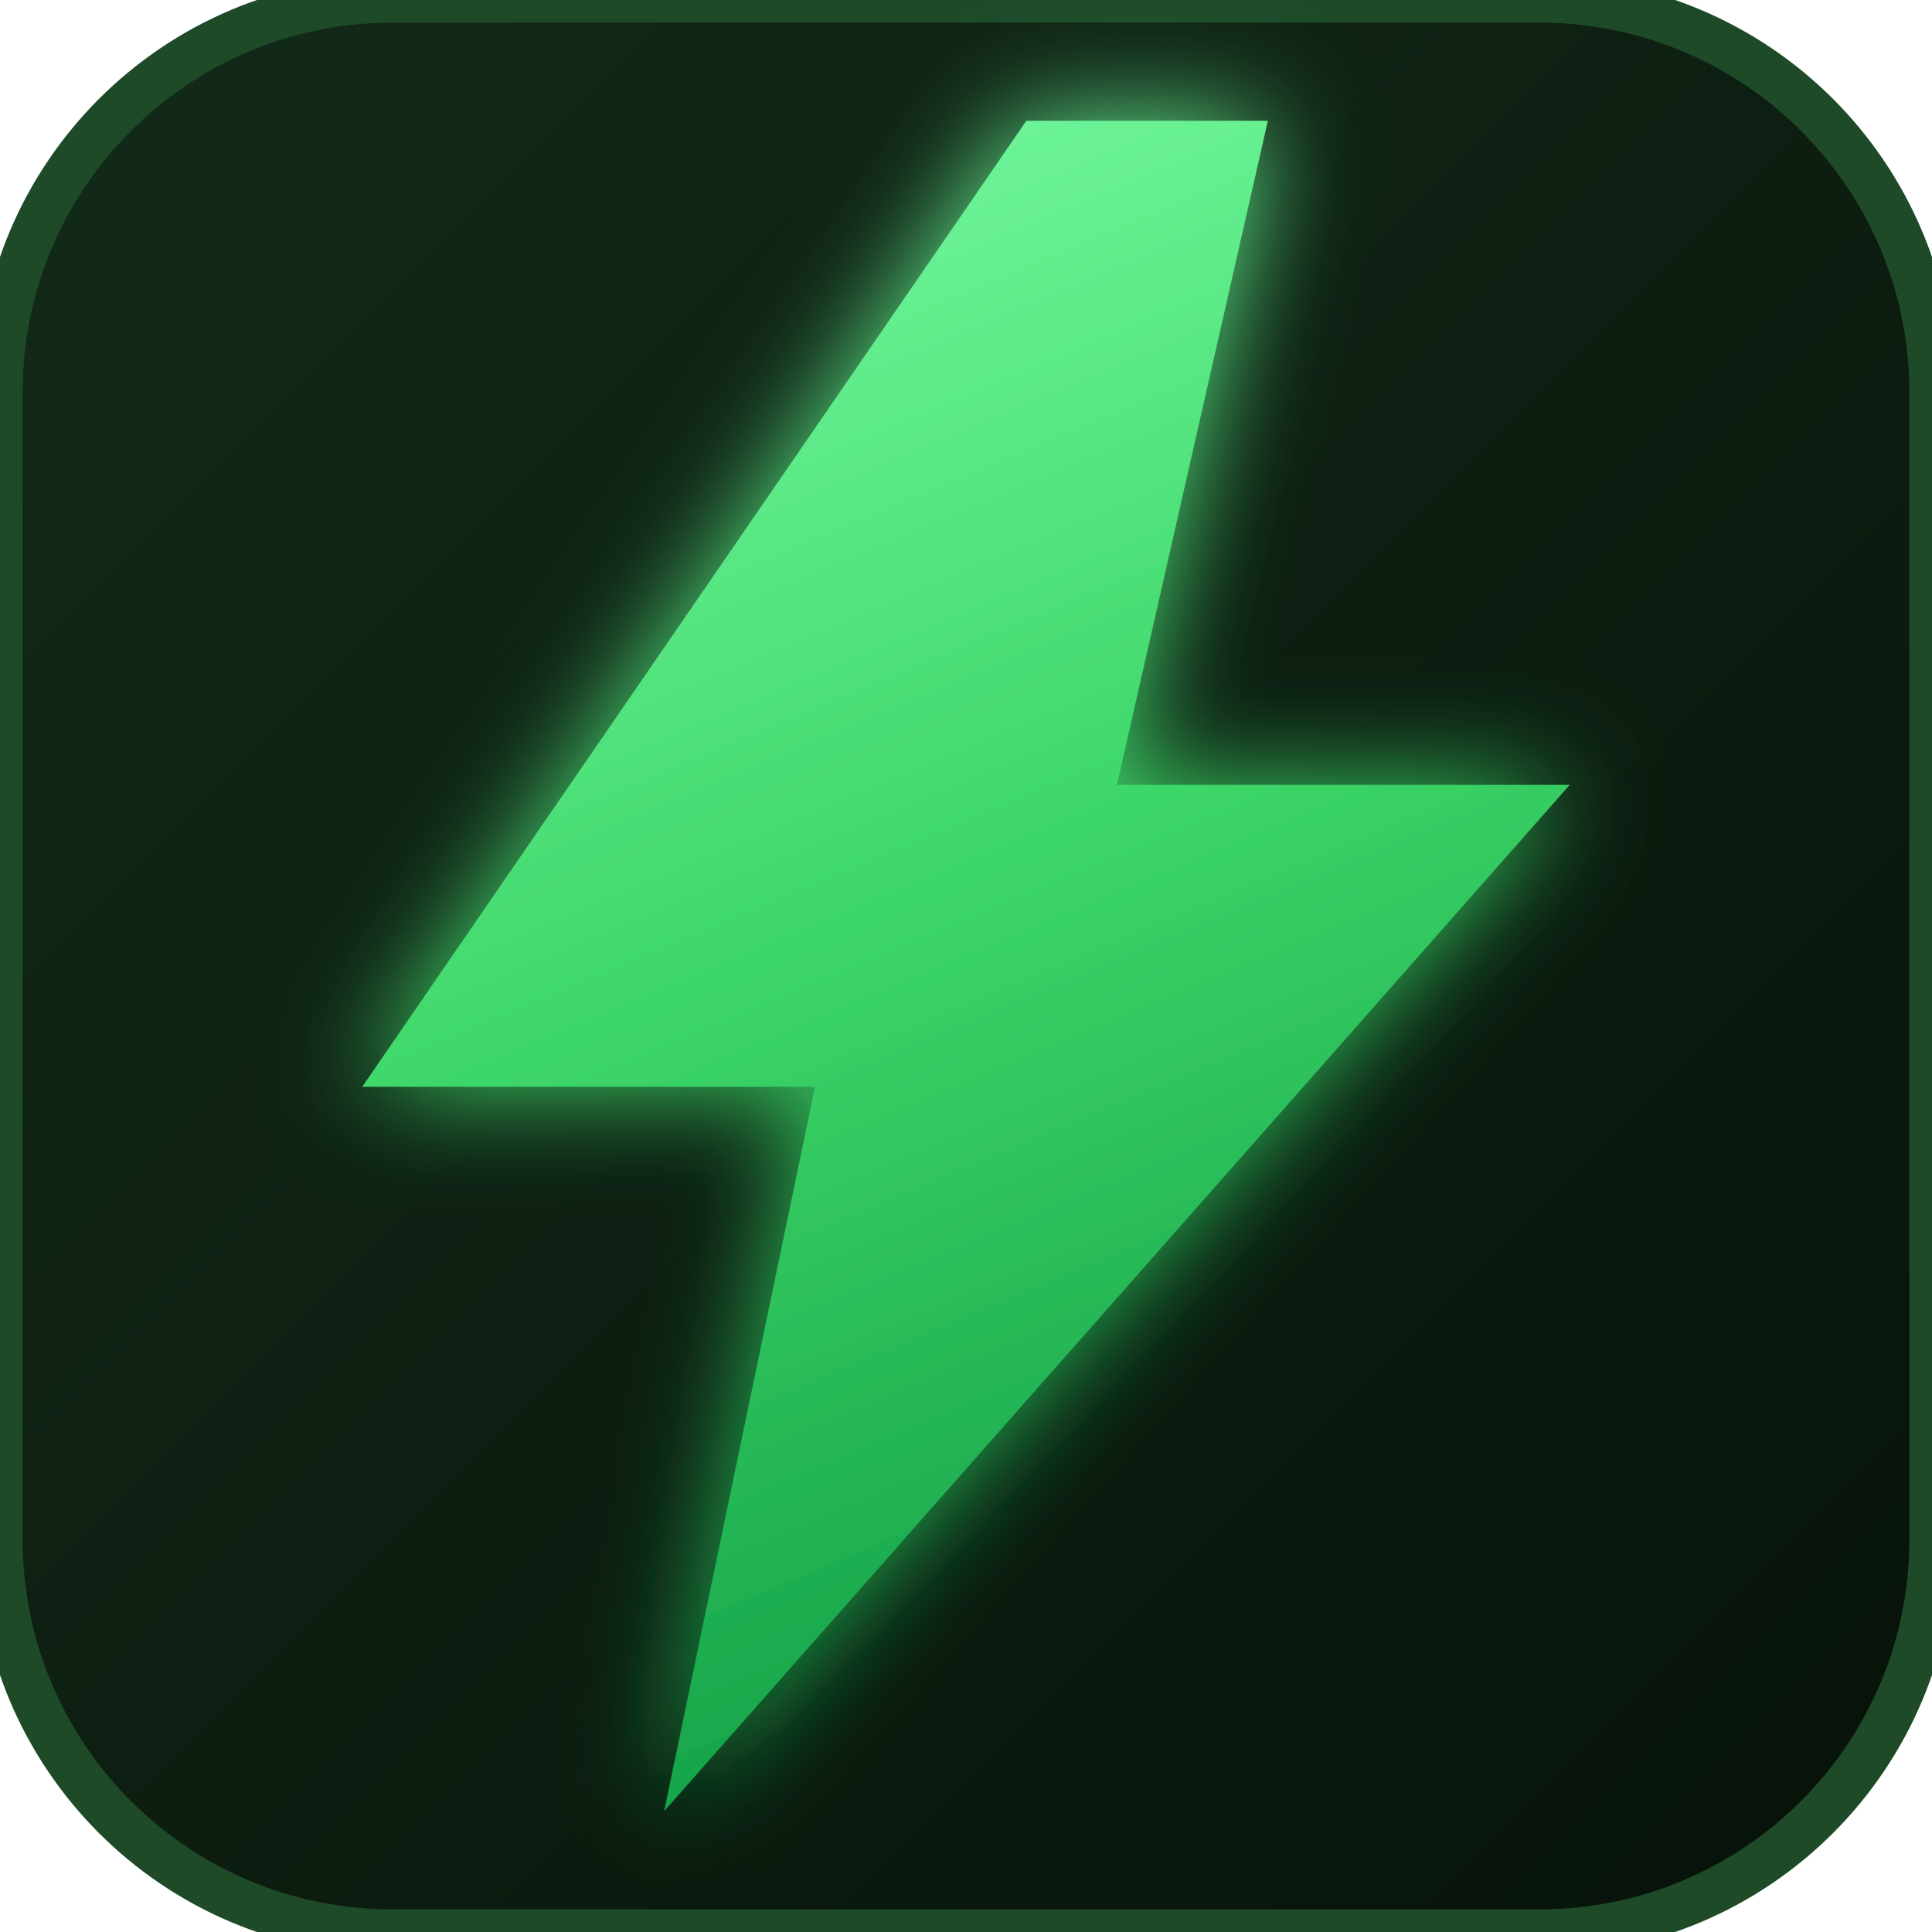
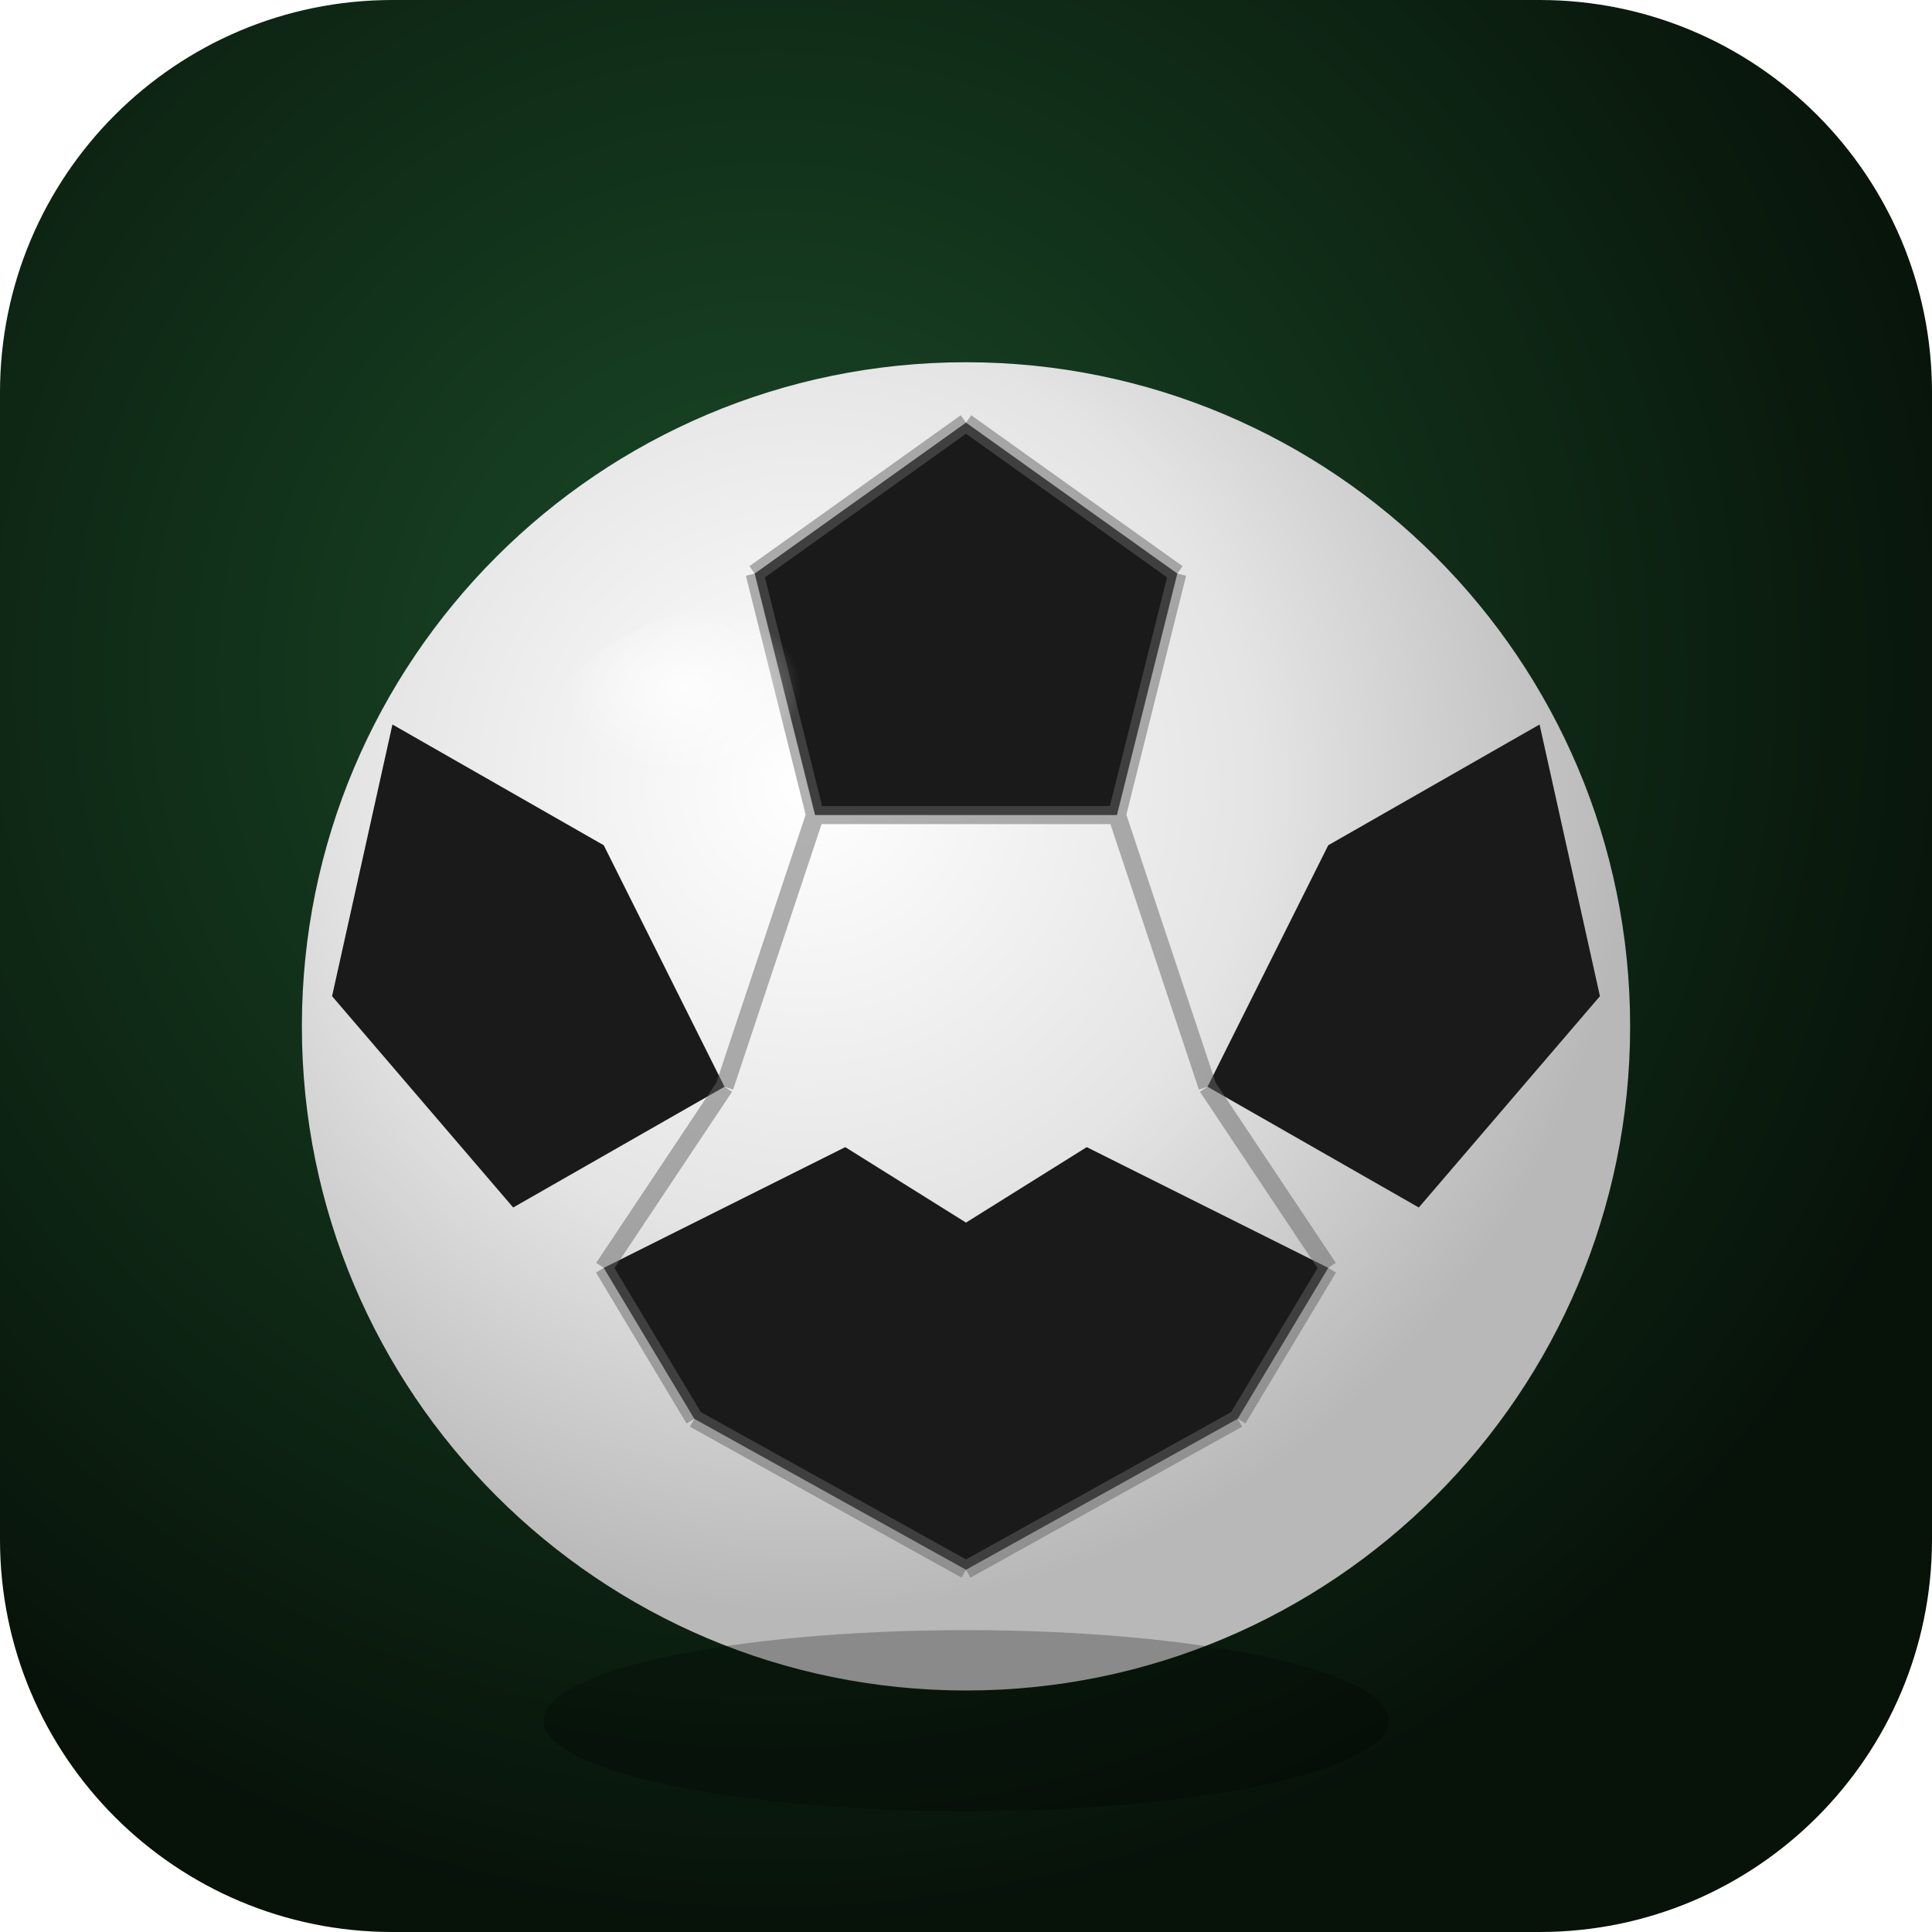
<svg xmlns="http://www.w3.org/2000/svg" viewBox="0 0 64 64">
  <defs>
-     <linearGradient id="bg" x1="0" y1="0" x2="1" y2="1">
-       <stop offset="0%" stop-color="#132b1a" />
+     <radialGradient id="bg" cx="40%" cy="35%" r="65%">
+       <stop offset="0%" stop-color="#1a4a28" />
      <stop offset="100%" stop-color="#071209" />
-     </linearGradient>
-     <linearGradient id="bolt" x1="0" y1="0" x2="0.3" y2="1">
-       <stop offset="0%" stop-color="#7fffaa" />
-       <stop offset="55%" stop-color="#3dd668" />
-       <stop offset="100%" stop-color="#16a34a" />
-     </linearGradient>
-     <filter id="glow" x="-20%" y="-20%" width="140%" height="140%">
-       <feGaussianBlur in="SourceGraphic" stdDeviation="1.8" result="blur" />
-       <feMerge>
-         <feMergeNode in="blur" />
-         <feMergeNode in="SourceGraphic" />
-       </feMerge>
-     </filter>
+     </radialGradient>
+     <radialGradient id="ball" cx="38%" cy="32%" r="62%">
+       <stop offset="0%" stop-color="#ffffff" />
+       <stop offset="55%" stop-color="#e4e4e4" />
+       <stop offset="100%" stop-color="#b8b8b8" />
+     </radialGradient>
+     <radialGradient id="shin" cx="33%" cy="28%" r="28%">
+       <stop offset="0%" stop-color="rgba(255,255,255,0.95)" />
+       <stop offset="100%" stop-color="rgba(255,255,255,0)" />
+     </radialGradient>
+     <clipPath id="c">
+       <circle cx="32" cy="34" r="22" />
+     </clipPath>
  </defs>
  <rect width="64" height="64" rx="13" fill="url(#bg)" />
-   <rect width="64" height="64" rx="13" fill="none" stroke="#1e4a28" stroke-width="1.5" />
-   <path filter="url(#glow)" d="M34,4 L12,36 L27,36 L22,60 L52,26 L37,26 L42,4 Z" fill="url(#bolt)" />
+   <circle cx="32" cy="34" r="22" fill="url(#ball)" />
+   <g clip-path="url(#c)">
+     <path d="M32,14 L39,19 L37,27 L27,27 L25,19 Z" fill="#1a1a1a" />
+     <path d="M44,28 L51,24 L53,33 L47,40 L40,36 Z" fill="#1a1a1a" />
+     <path d="M20,28 L13,24 L11,33 L17,40 L24,36 Z" fill="#1a1a1a" />
+     <path d="M41,47 L32,52 L28,43 L36,38 L44,42 Z" fill="#1a1a1a" />
+     <path d="M23,47 L32,52 L36,43 L28,38 L20,42 Z" fill="#1a1a1a" />
+     <path d="M32,14 L39,19 M39,19 L37,27 M37,27 L27,27 M27,27 L25,19 M25,19 L32,14              M37,27 L40,36 M40,36 L44,42 M27,27 L24,36 M24,36 L20,42              M44,42 L41,47 M20,42 L23,47 M41,47 L32,52 M23,47 L32,52" fill="none" stroke="rgba(100,100,100,0.5)" stroke-width="0.6" />
+   </g>
+   <ellipse cx="25" cy="25" rx="7" ry="5" fill="url(#shin)" opacity="0.8" />
+   <ellipse cx="32" cy="57" rx="14" ry="3" fill="rgba(0,0,0,0.25)" />
</svg>
